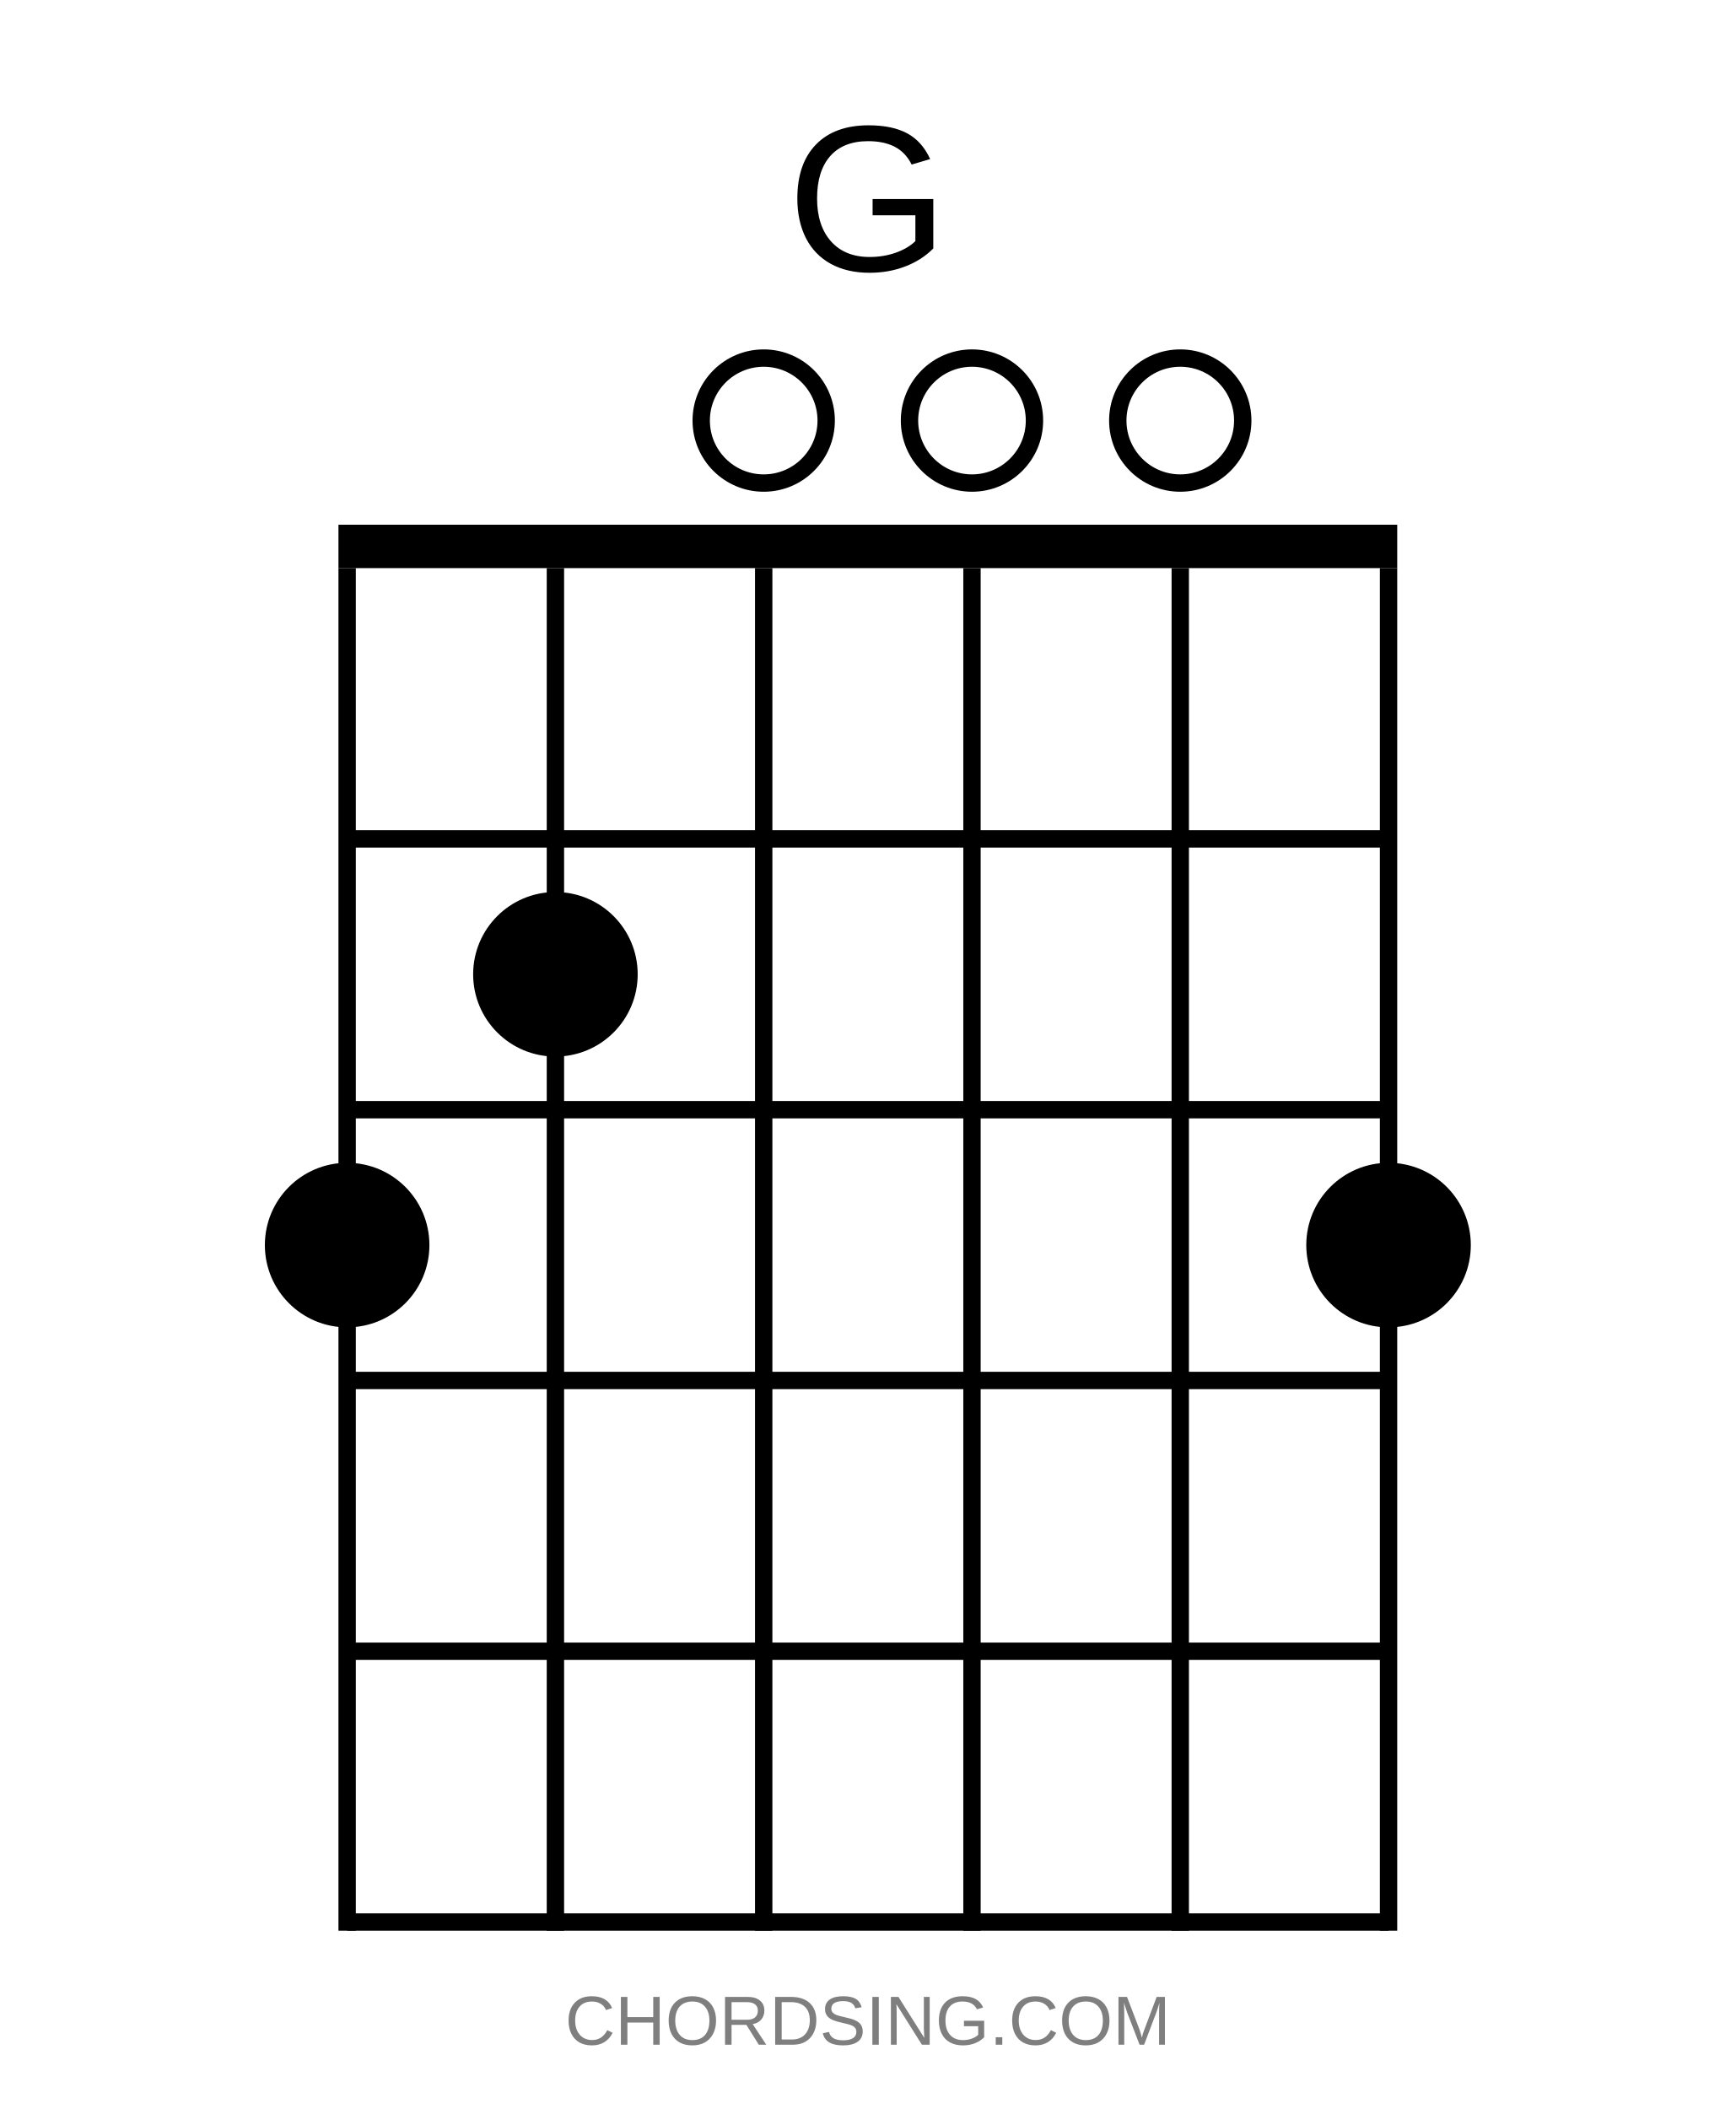
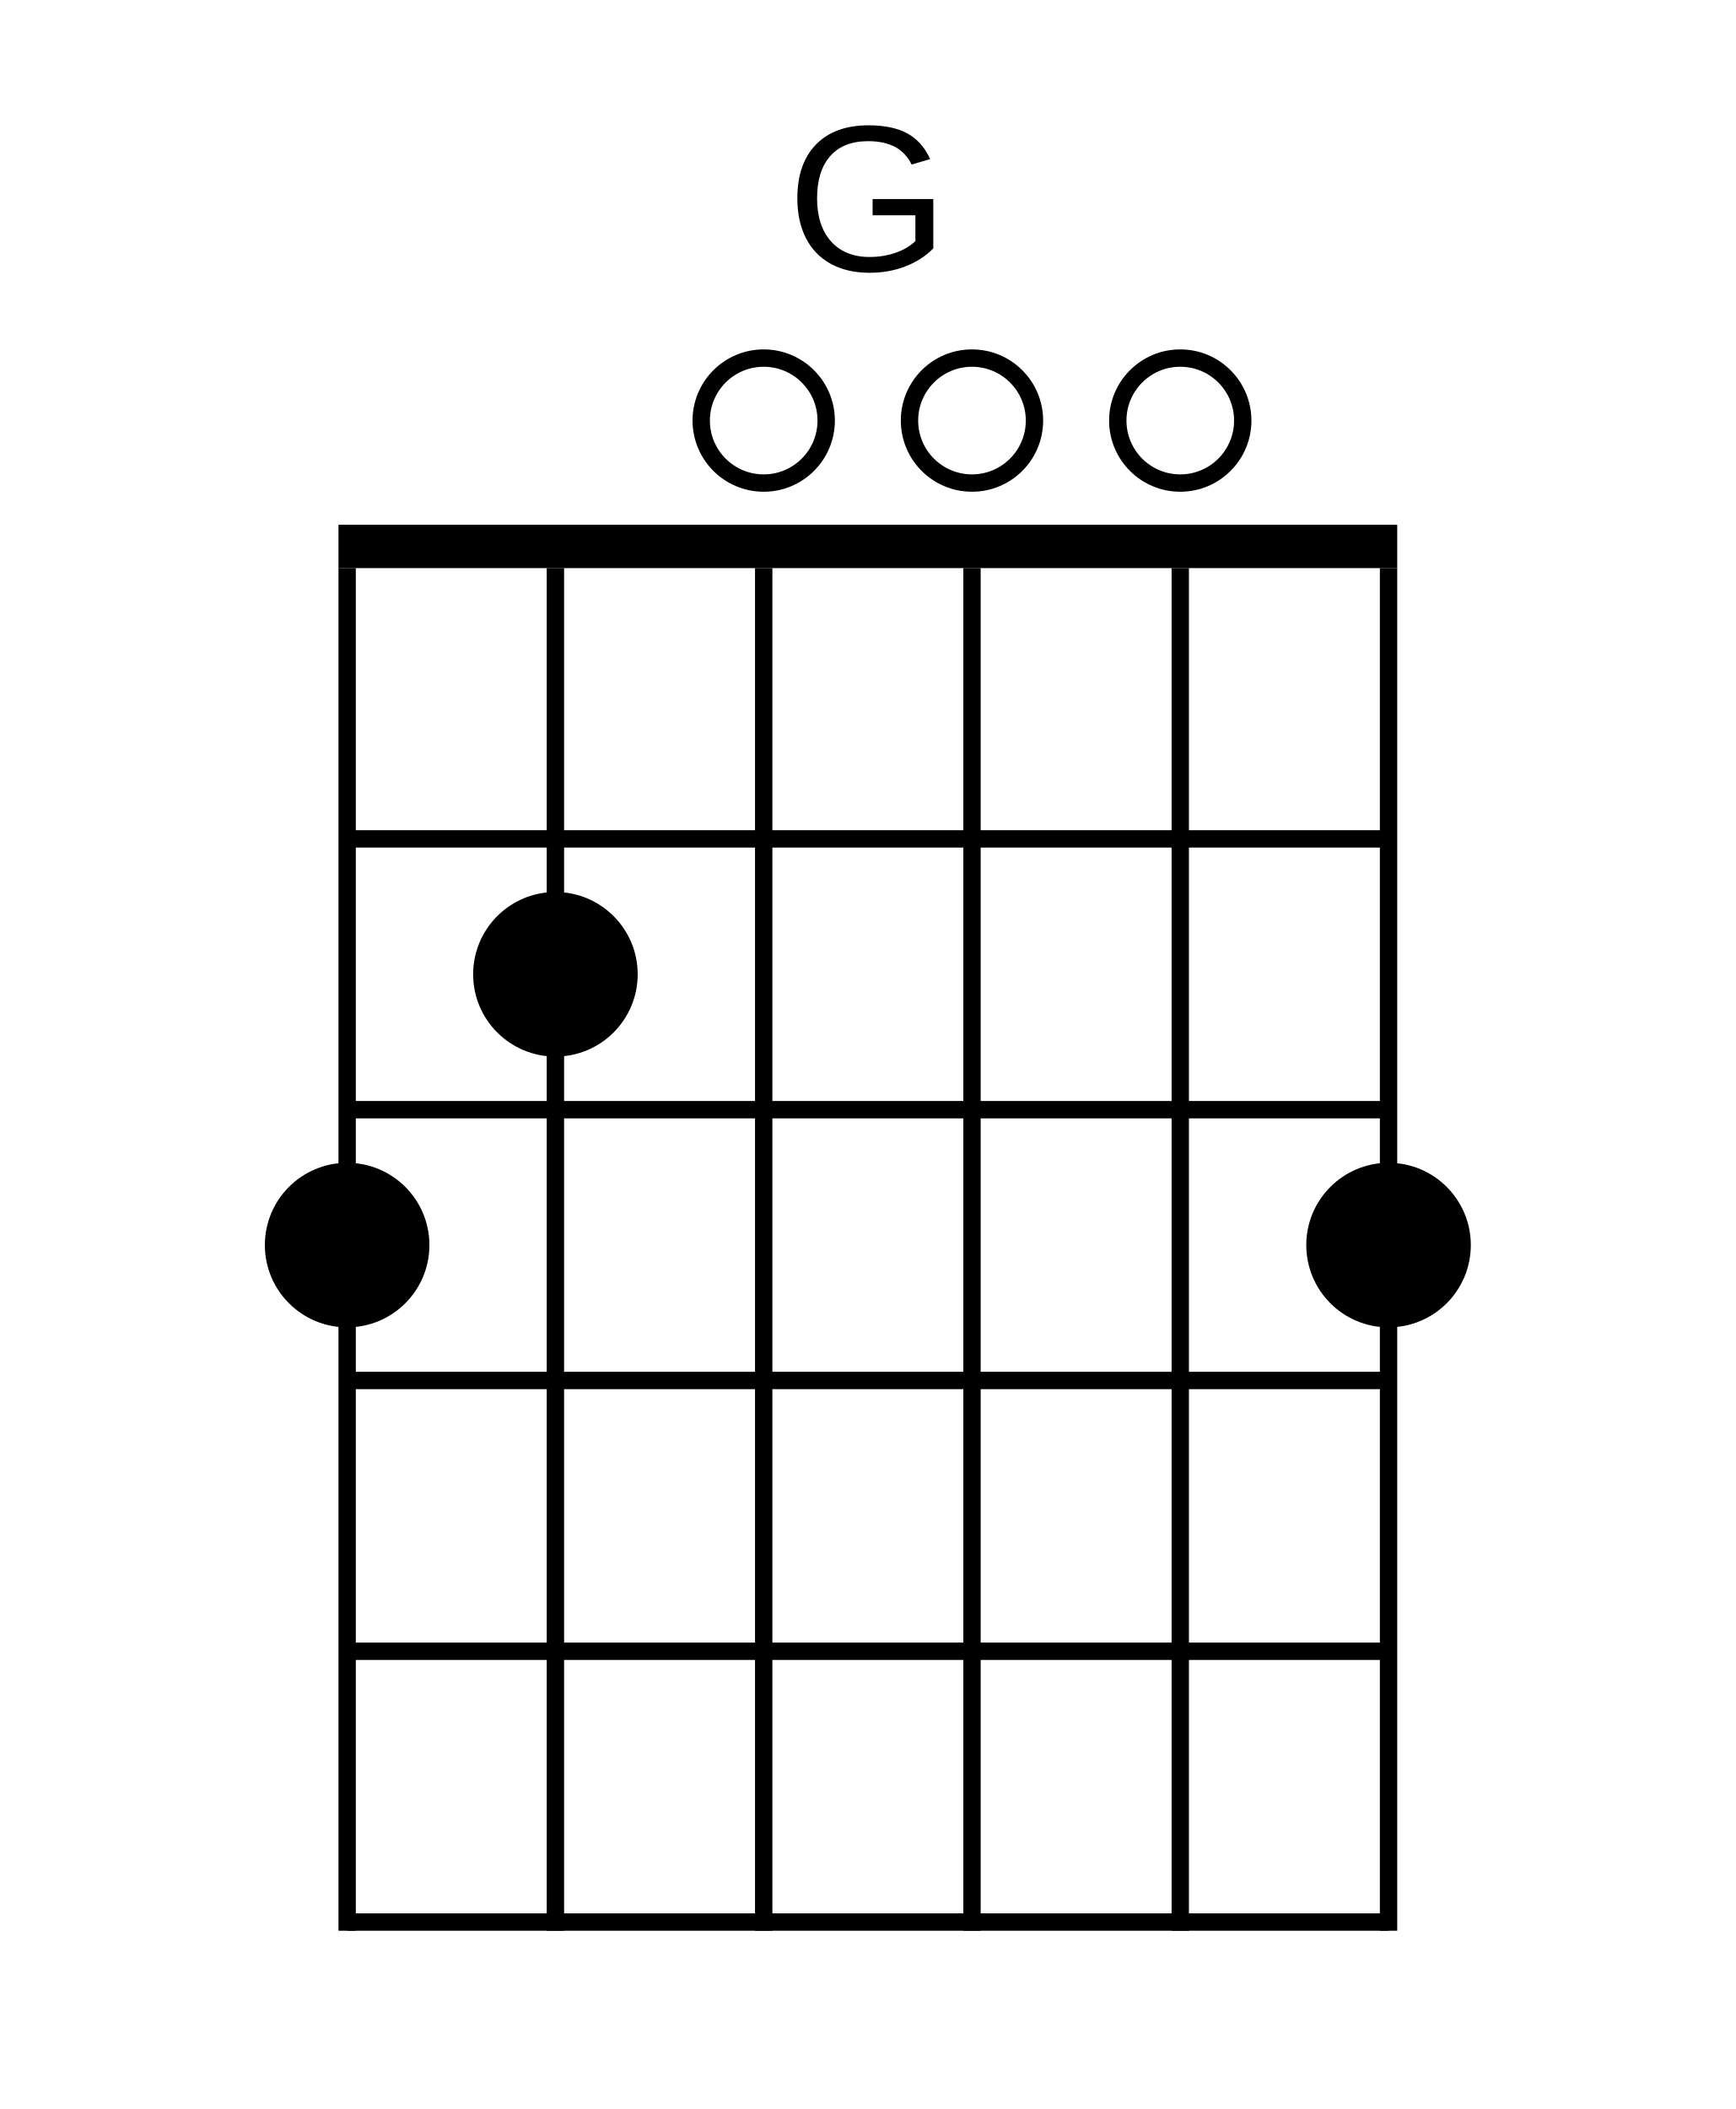
<svg xmlns="http://www.w3.org/2000/svg" version="1.1" preserveAspectRatio="xMidYMid meet" viewBox="0 0 400 485.998">
  <rect width="100%" height="100%" fill="rgba(255, 255, 255, 1)" />
  <text x="200" y="-0.011" font-family="Arial, &quot;Helvetica Neue&quot;, Helvetica, sans-serif" font-size="48" text-anchor="middle" fill="#000000" class="title">
    <tspan dy="62.4" x="200">G</tspan>
  </text>
  <circle r="14.4" cx="176" cy="96.916" fill="none" stroke-width="4" stroke="#000000" class="open-string open-string-2" />
  <circle r="14.4" cx="224" cy="96.916" fill="none" stroke-width="4" stroke="#000000" class="open-string open-string-3" />
  <circle r="14.4" cx="272" cy="96.916" fill="none" stroke-width="4" stroke="#000000" class="open-string open-string-4" />
  <line x1="78" y1="125.916" x2="322" y2="125.916" stroke-width="10" stroke="#000000" />
  <line x1="80" y1="193.316" x2="320" y2="193.316" stroke-width="4" stroke="#000000" />
  <line x1="80" y1="255.716" x2="320" y2="255.716" stroke-width="4" stroke="#000000" />
  <line x1="80" y1="318.116" x2="320" y2="318.116" stroke-width="4" stroke="#000000" />
  <line x1="80" y1="380.516" x2="320" y2="380.516" stroke-width="4" stroke="#000000" />
  <line x1="80" y1="442.916" x2="320" y2="442.916" stroke-width="4" stroke="#000000" />
  <line x1="80" y1="130.916" x2="80" y2="444.916" stroke-width="4" stroke="#000000" />
  <line x1="128" y1="130.916" x2="128" y2="444.916" stroke-width="4" stroke="#000000" />
  <line x1="176" y1="130.916" x2="176" y2="444.916" stroke-width="4" stroke="#000000" />
  <line x1="224" y1="130.916" x2="224" y2="444.916" stroke-width="4" stroke="#000000" />
  <line x1="272" y1="130.916" x2="272" y2="444.916" stroke-width="4" stroke="#000000" />
  <line x1="320" y1="130.916" x2="320" y2="444.916" stroke-width="4" stroke="#000000" />
  <circle r="18.96" cx="128" cy="224.516" fill="#000000" stroke-width="0" stroke="#000000" class="finger finger-string-1 finger-fret-1 finger-string-1-fret-1 finger-circle" />
  <circle r="18.96" cx="80" cy="286.916" fill="#000000" stroke-width="0" stroke="#000000" class="finger finger-string-0 finger-fret-2 finger-string-0-fret-2 finger-circle" />
  <circle r="18.96" cx="320" cy="286.916" fill="#000000" stroke-width="0" stroke="#000000" class="finger finger-string-5 finger-fret-2 finger-string-5-fret-2 finger-circle" />
  <text x="80" y="455.396" font-family="Arial, &quot;Helvetica Neue&quot;, Helvetica, sans-serif" font-size="28" text-anchor="middle" dominant-baseline="central" fill="#000000" class="tuning tuning-0" />
  <text x="128" y="455.396" font-family="Arial, &quot;Helvetica Neue&quot;, Helvetica, sans-serif" font-size="28" text-anchor="middle" dominant-baseline="central" fill="#000000" class="tuning tuning-1" />
  <text x="176" y="455.396" font-family="Arial, &quot;Helvetica Neue&quot;, Helvetica, sans-serif" font-size="28" text-anchor="middle" dominant-baseline="central" fill="#000000" class="tuning tuning-2" />
  <text x="224" y="455.396" font-family="Arial, &quot;Helvetica Neue&quot;, Helvetica, sans-serif" font-size="28" text-anchor="middle" dominant-baseline="central" fill="#000000" class="tuning tuning-3" />
  <text x="272" y="455.396" font-family="Arial, &quot;Helvetica Neue&quot;, Helvetica, sans-serif" font-size="28" text-anchor="middle" dominant-baseline="central" fill="#000000" class="tuning tuning-4" />
  <text x="320" y="455.396" font-family="Arial, &quot;Helvetica Neue&quot;, Helvetica, sans-serif" font-size="28" text-anchor="middle" dominant-baseline="central" fill="#000000" class="tuning tuning-5" />
  <text x="200" y="450.385" font-family="Arial, &quot;Helvetica Neue&quot;, Helvetica, sans-serif" font-size="16" text-anchor="middle" fill="rgba(0, 0, 0, 0.5)" class="watermark">
-     <tspan dy="20.8" x="200">CHORDSING.COM</tspan>
+     <tspan dy="20.8" x="200" />
  </text>
  <circle r="0" cx="0" cy="0" fill="none" stroke-width="0" stroke="transparent" class="top-left" />
  <circle r="0" cx="400" cy="0" fill="none" stroke-width="0" stroke="transparent" class="top-right" />
</svg>
